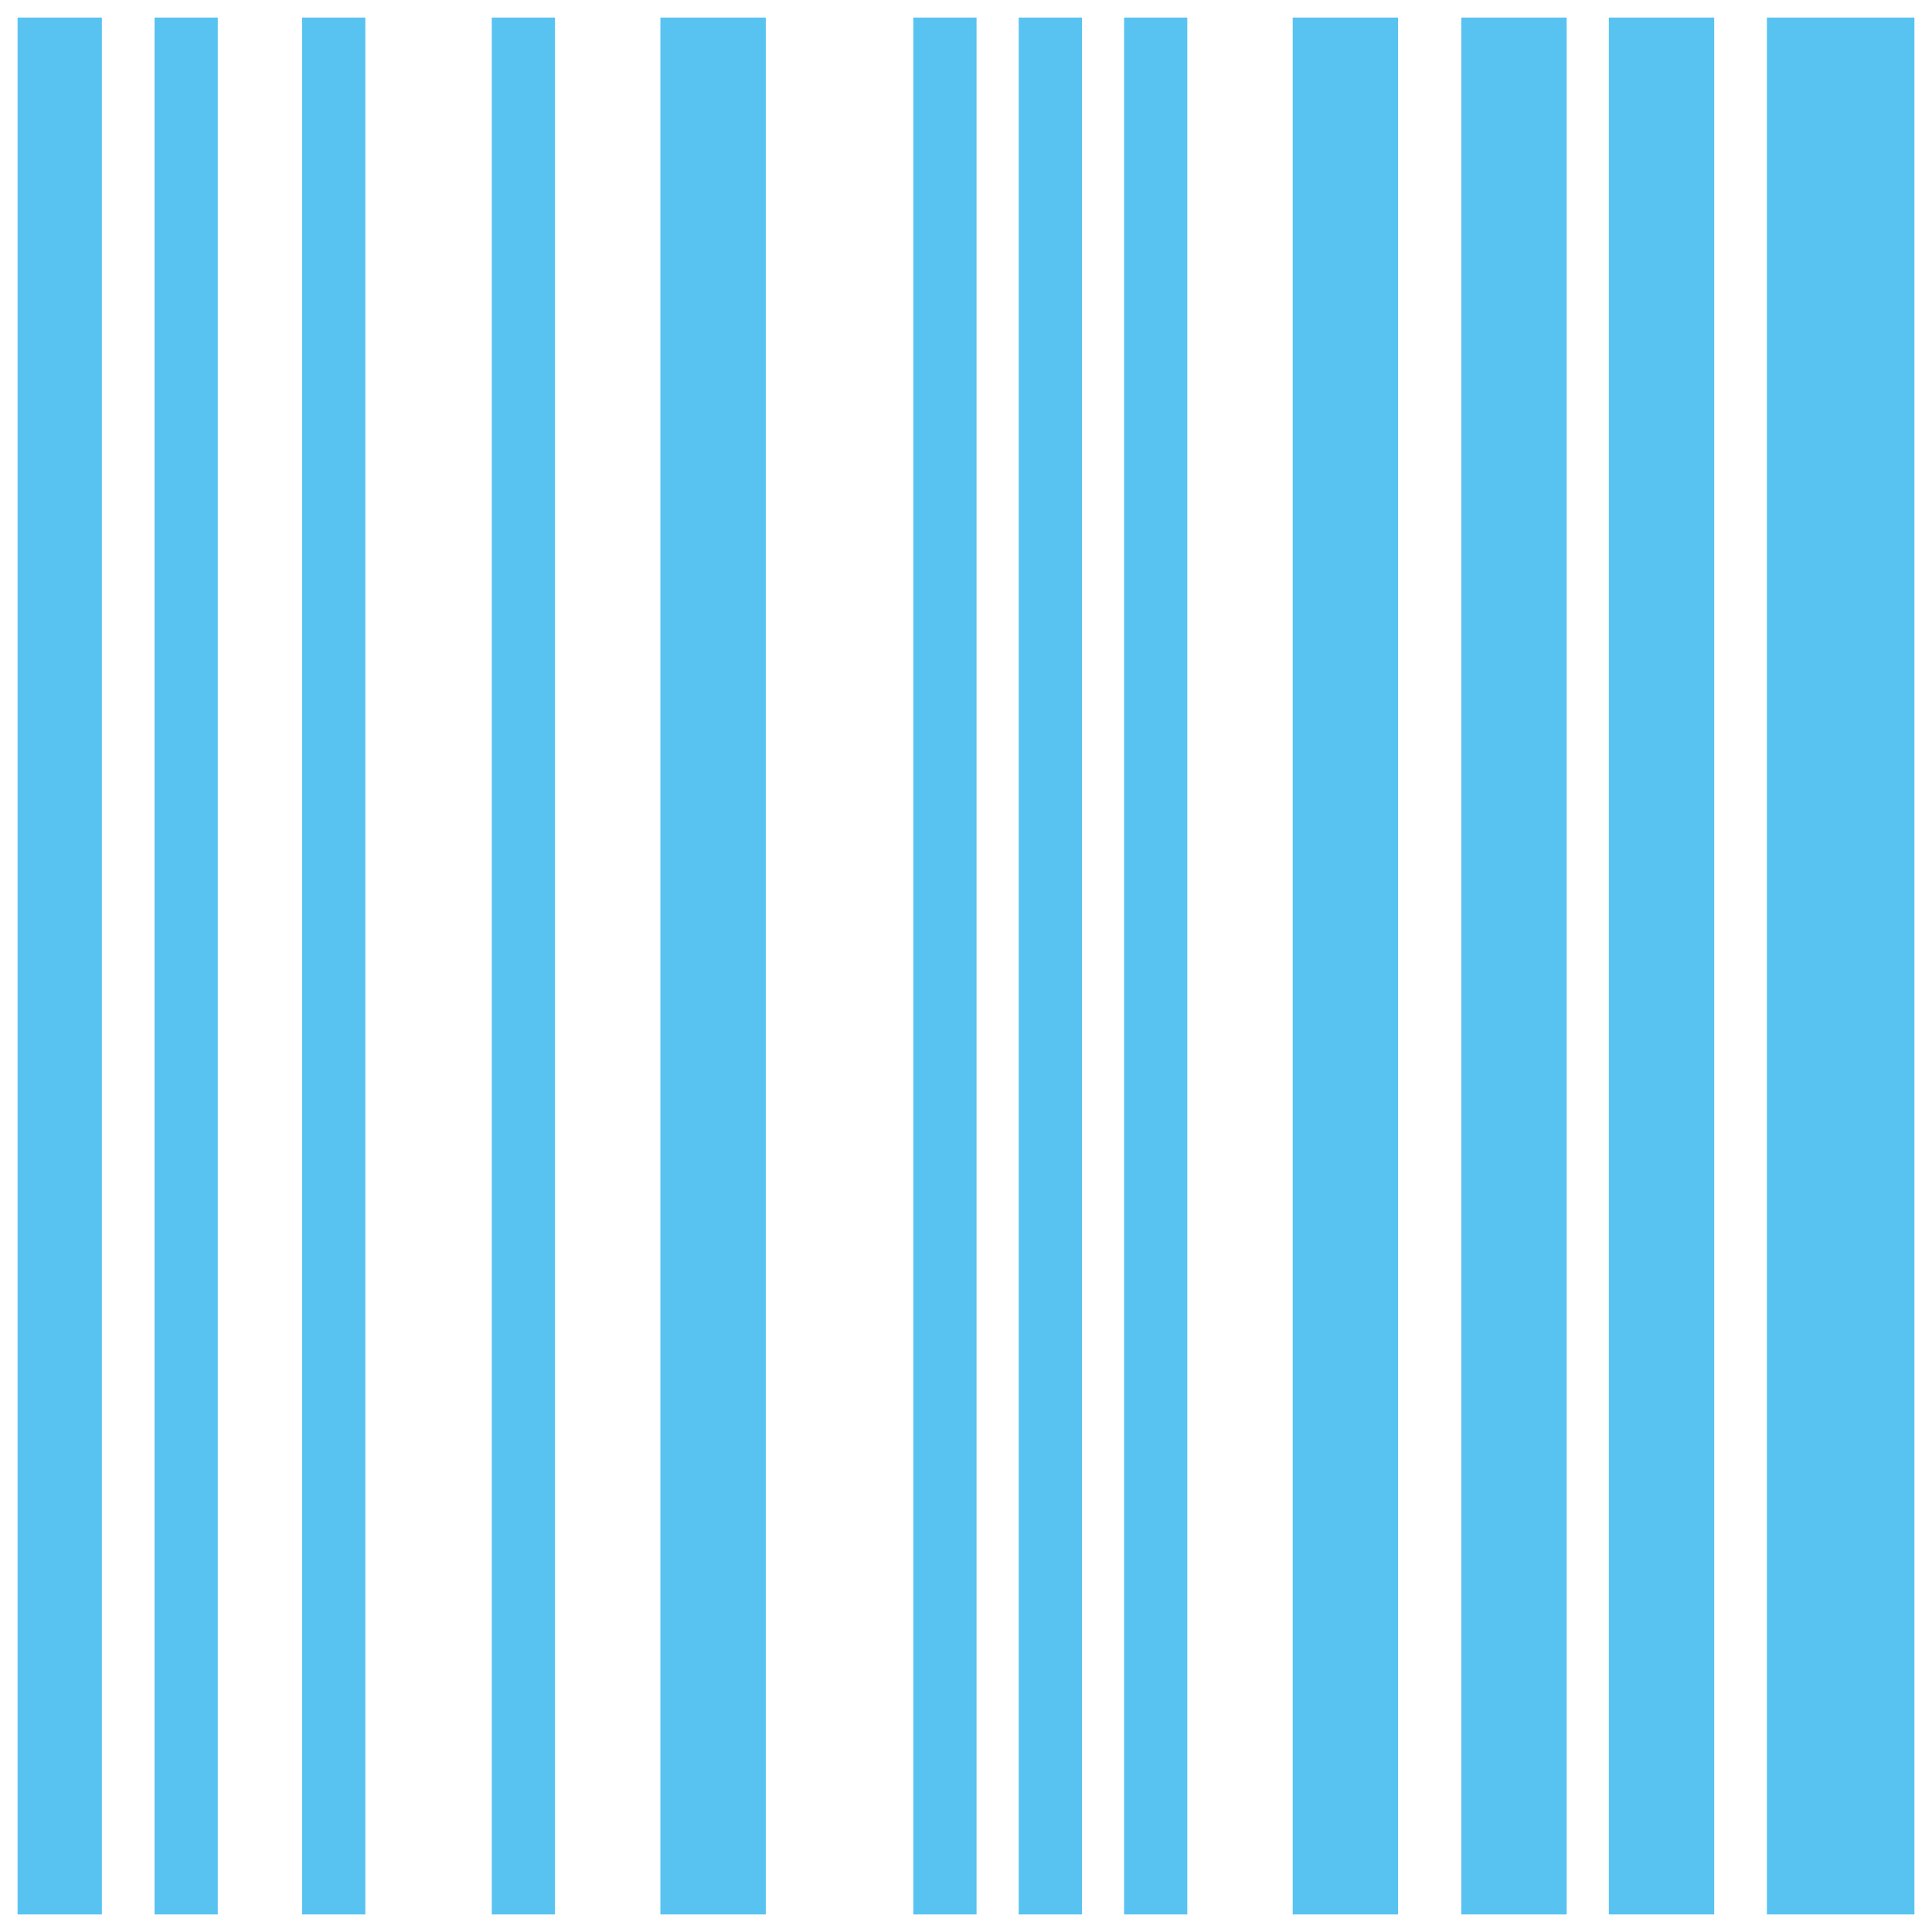
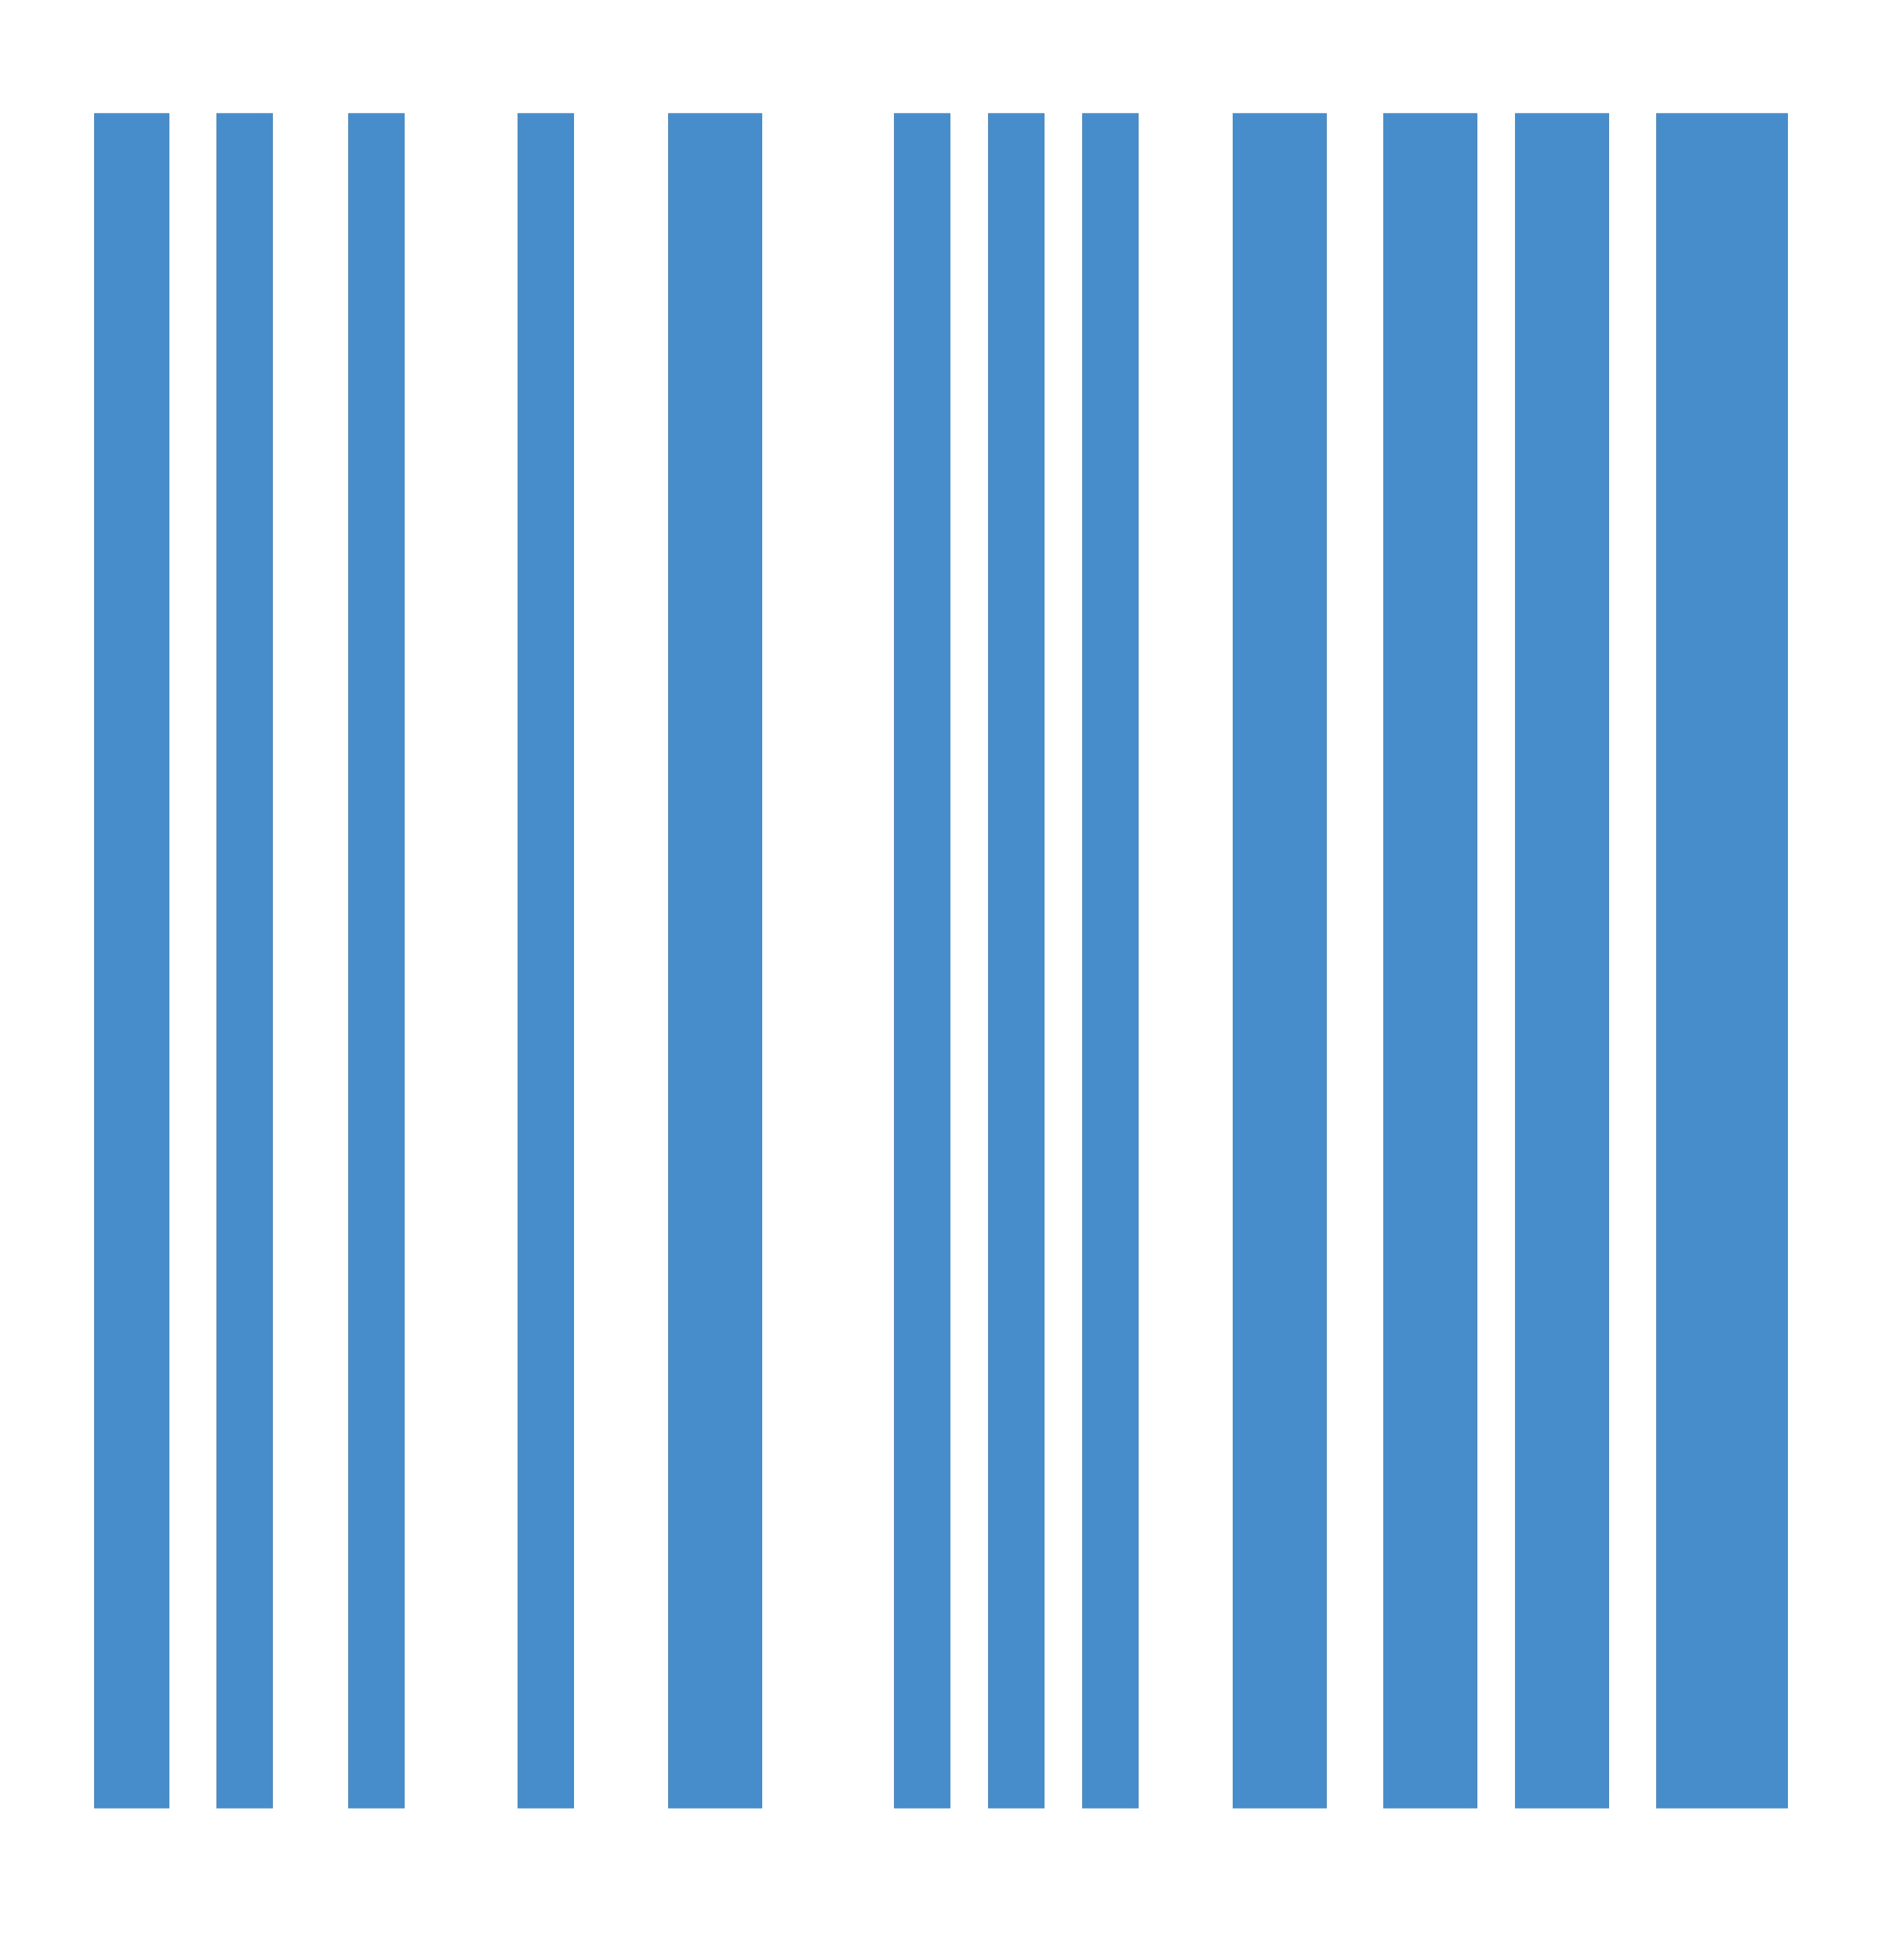
- <svg xmlns="http://www.w3.org/2000/svg" width="22" height="22" viewBox="0 0 22 22" fill="none">
-   <path d="M0.2 0.2H1.16V21.8H0.2V0.2ZM1.76 21.8H2.48V0.2H1.76V21.8ZM3.44 21.8H4.16V0.2H3.44V21.8ZM5.6 21.8H6.32V0.2H5.6V21.8ZM7.52 21.8H8.72V0.2H7.52V21.8ZM10.4 21.8H11.12V0.2H10.4V21.8ZM11.6 21.8H12.32V0.2H11.6V21.8ZM12.8 21.8H13.52V0.2H12.8V21.8ZM14.72 21.8H15.92V0.2H14.72V21.8ZM16.64 21.8H17.84V0.2H16.64V21.8ZM18.32 21.8H19.52V0.2H18.32V21.8ZM20.12 0.2V21.8H21.8V0.2H20.12Z" fill="#58C3F0" />
+ <svg xmlns="http://www.w3.org/2000/svg" width="24" height="25" viewBox="0 0 24 25" fill="none">
+   <path d="M1.2 1.443H2.16V23.066H1.2V1.443ZM2.76 23.066H3.48V1.443H2.76V23.066ZM4.44 23.066H5.16V1.443H4.44V23.066ZM6.6 23.066H7.32V1.443H6.6V23.066ZM8.52 23.066H9.72V1.443H8.52V23.066ZM11.4 23.066H12.12V1.443H11.4V23.066ZM12.6 23.066H13.32V1.443H12.6V23.066ZM13.8 23.066H14.52V1.443H13.8V23.066ZM15.72 23.066H16.92V1.443H15.72V23.066ZM17.64 23.066H18.84V1.443H17.64V23.066ZM19.32 23.066H20.52V1.443H19.32V23.066ZM21.12 1.443V23.066H22.8V1.443H21.12Z" fill="#478DCB" />
</svg>
